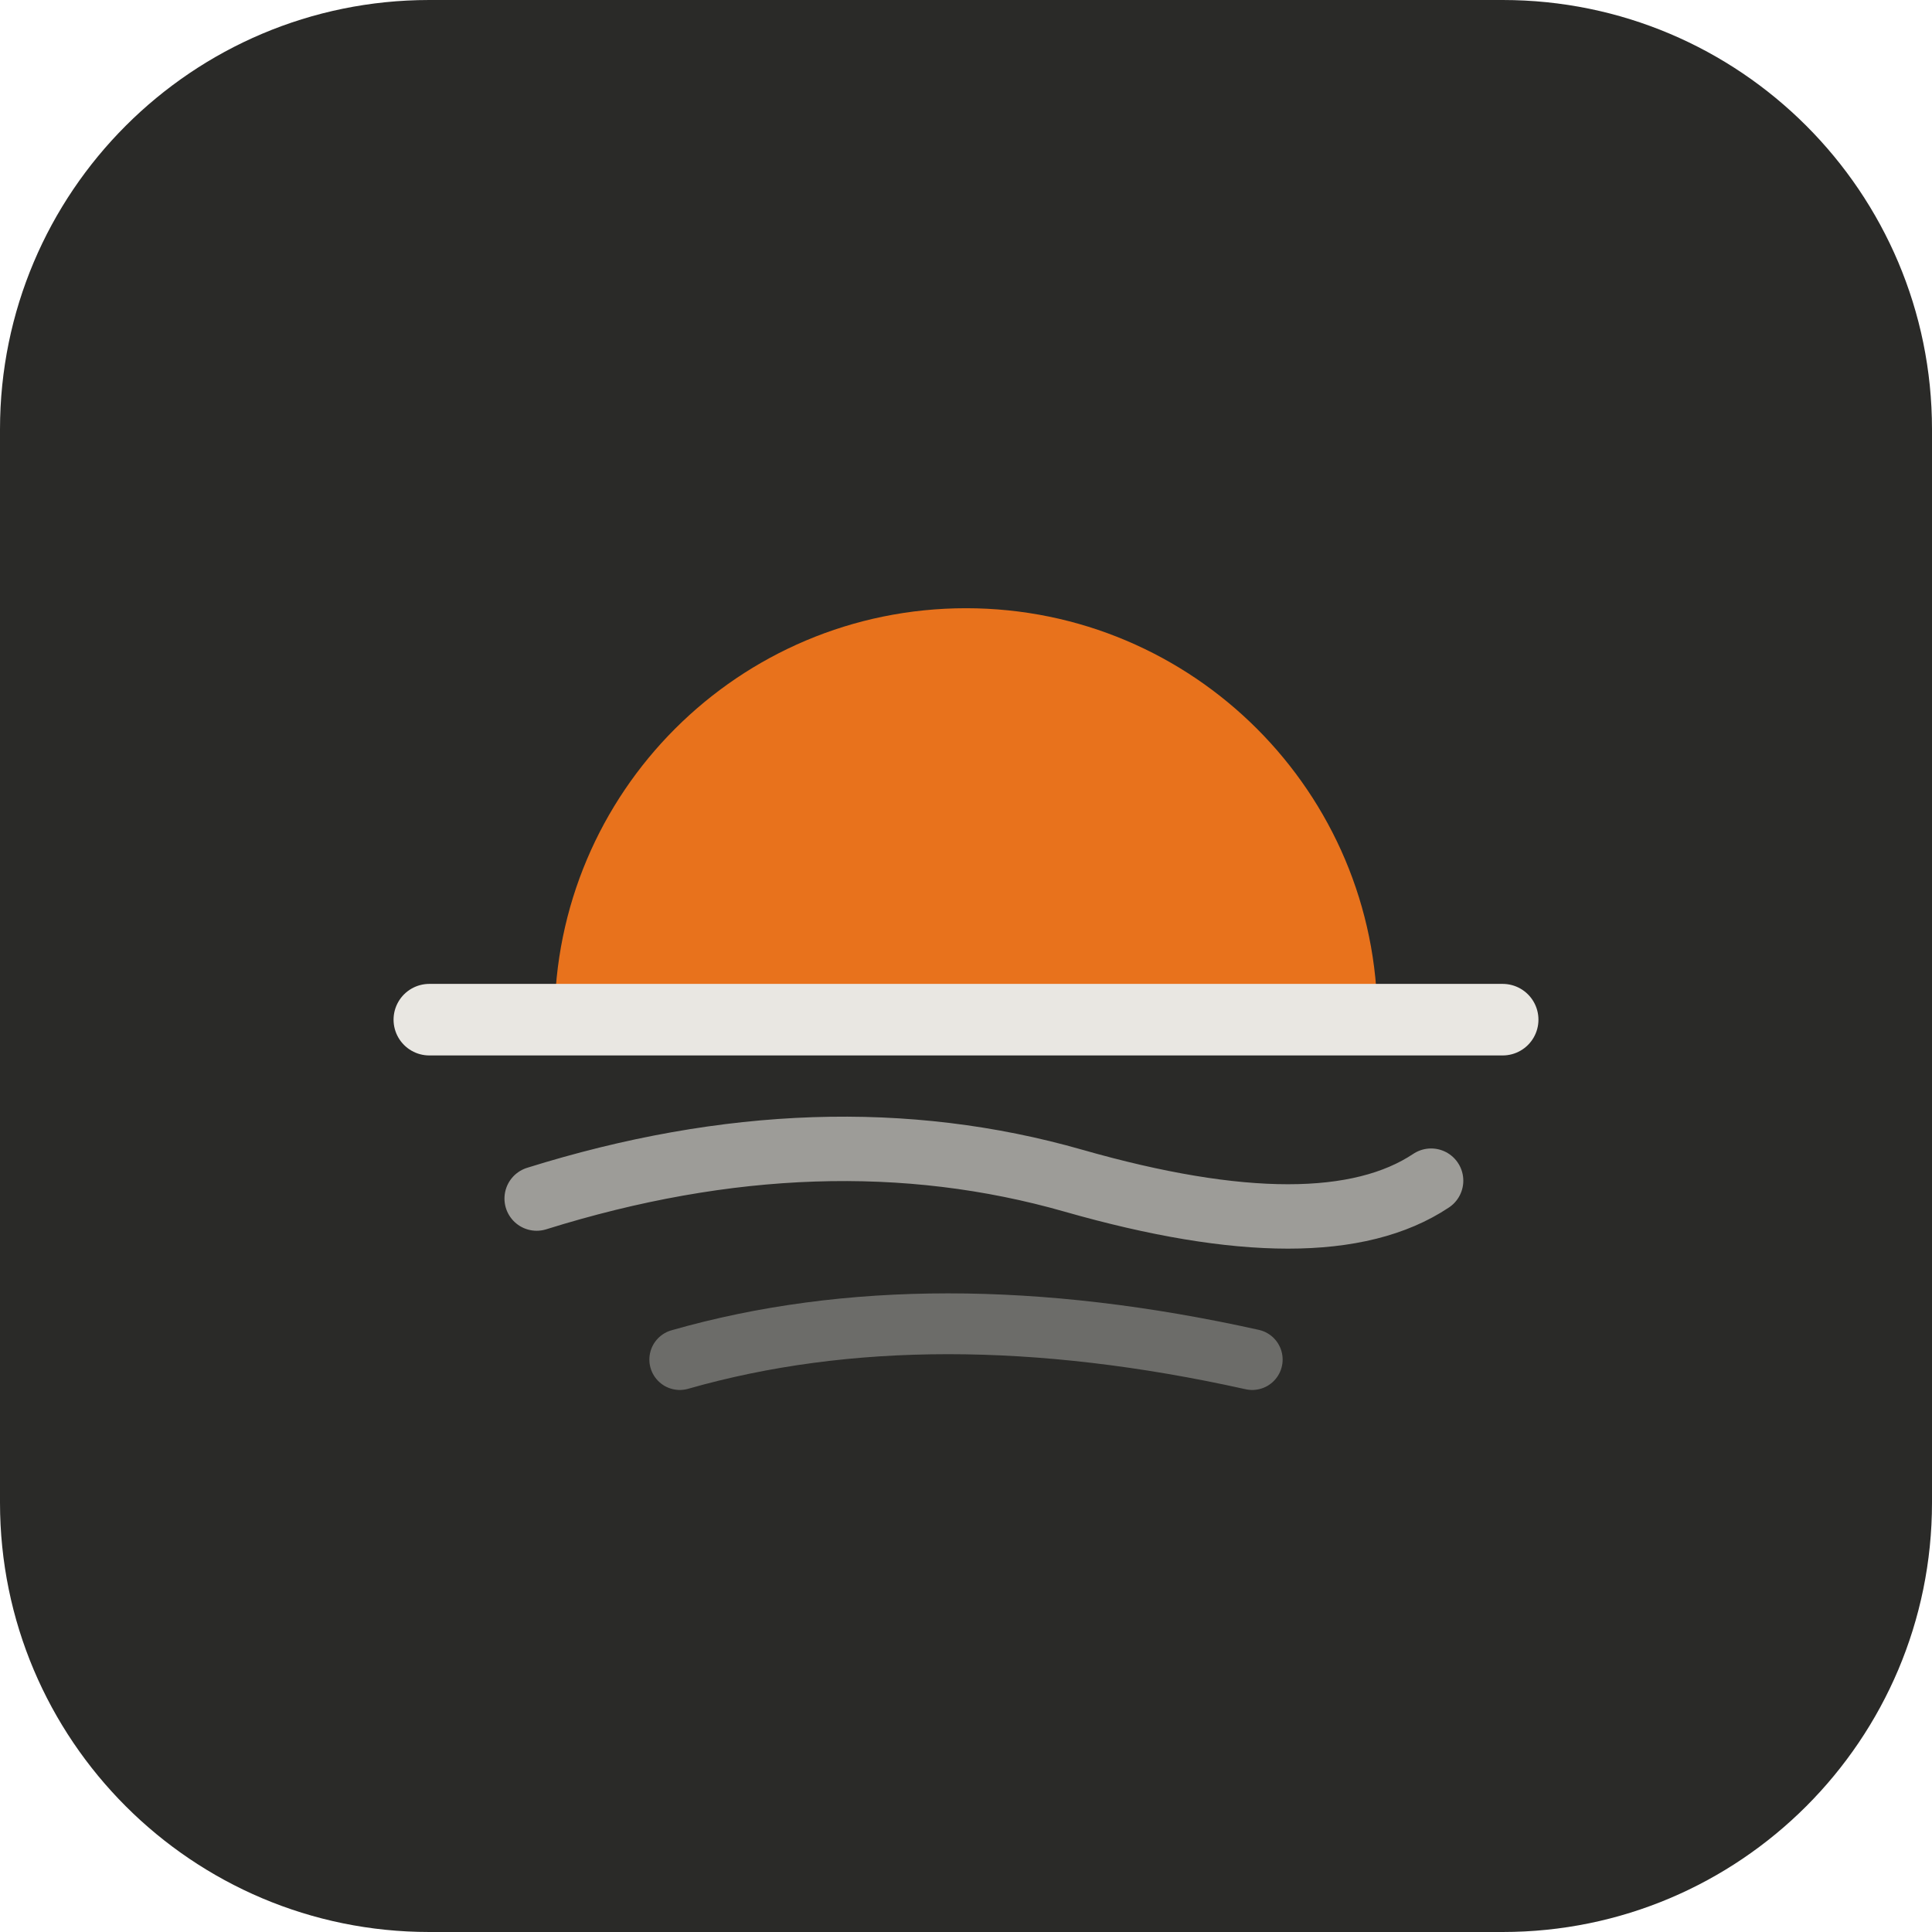
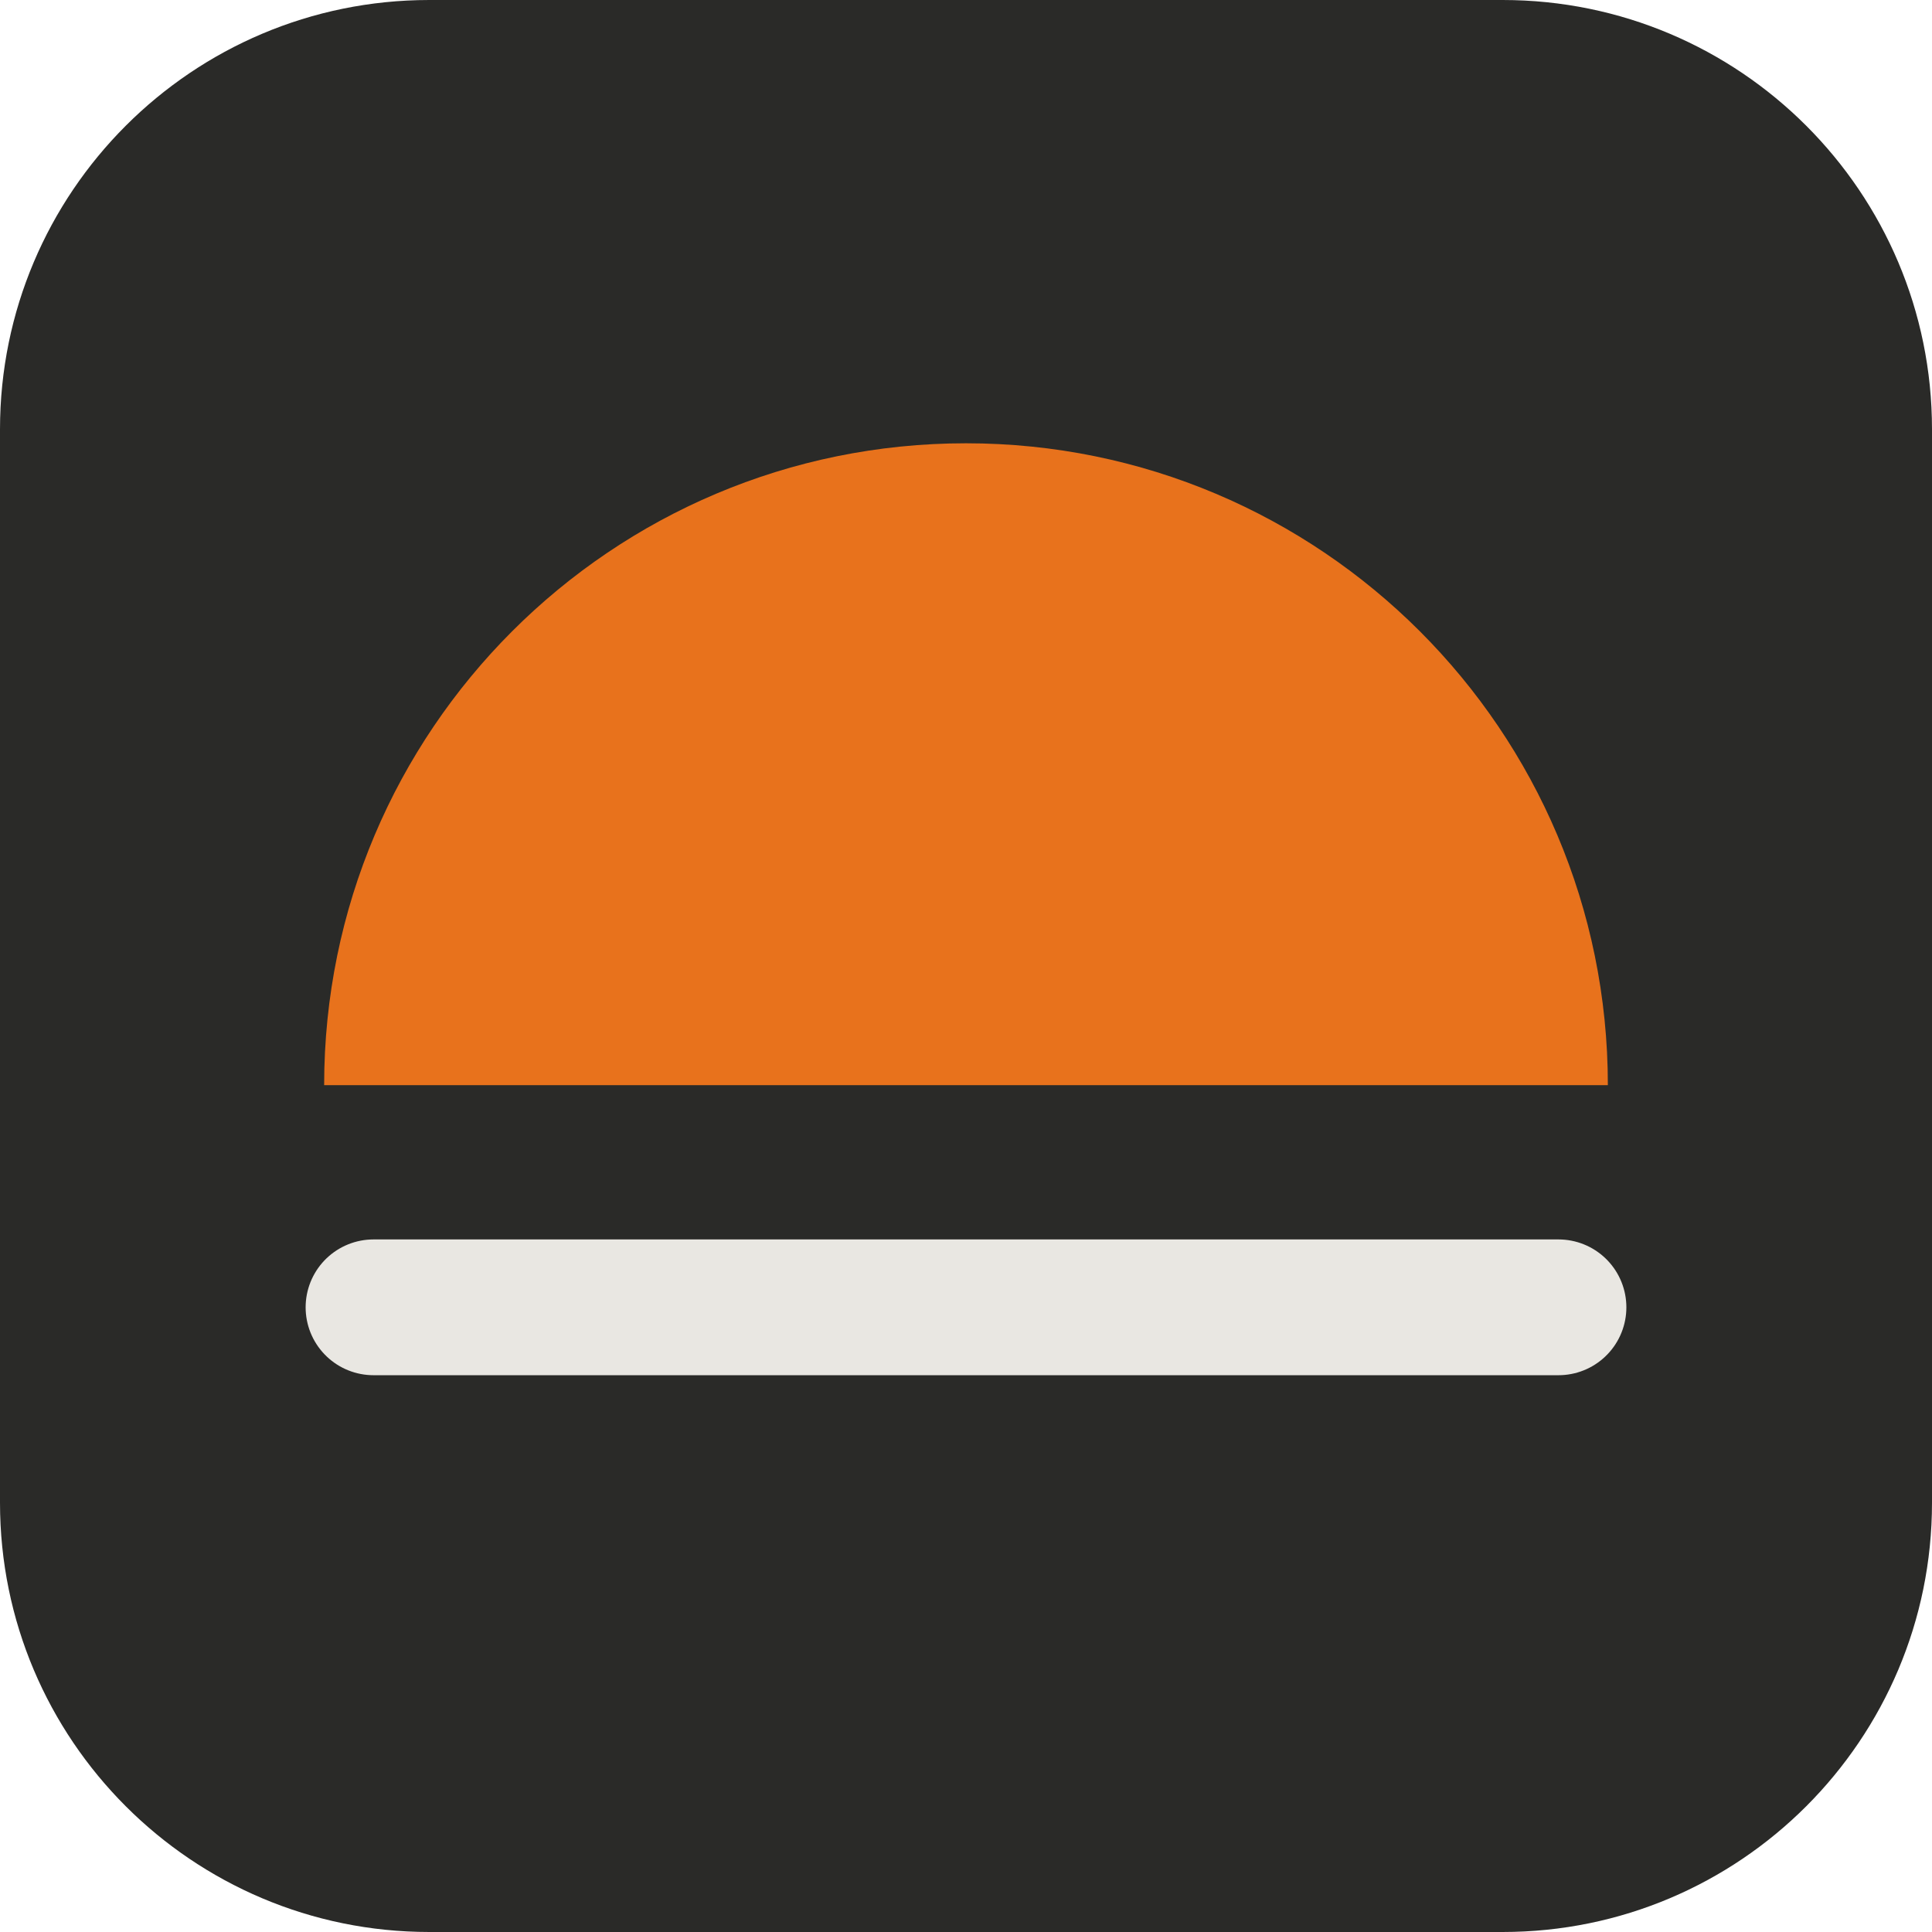
- <svg xmlns="http://www.w3.org/2000/svg" viewBox="0 0 108 108" width="216" height="216">
-   <rect width="108" height="108" rx="24" fill="#2A2A28" />
-   <path fill="#E8721C" d="M31,57 A23,23 0 0 1 77,57 Z" />
-   <g fill="none" stroke="#E9E7E2" stroke-linecap="round">
-     <path stroke-width="4" d="M24,57 H84" />
-     <path stroke-width="3.6" stroke-opacity=".6" d="M30,67 Q46,62 60,66 Q74,70 80,66" />
-     <path stroke-width="3.4" stroke-opacity=".35" d="M38,76 Q52,72 70,76" />
+ <svg xmlns="http://www.w3.org/2000/svg" viewBox="0 0 72 72" width="216" height="216">
+   <rect width="72" height="72" rx="16" fill="#2A2A28" />
+   <g transform="translate(-18 -18)">
+     <path fill="#E8721C" d="M30.08,58.44 A23.92,23.92 0 0 1 77.92,58.44 Z" />
+     <path fill="none" stroke="#E9E7E2" stroke-width="5.06" stroke-linecap="round" d="M31.92,66.72 H76.08" />
  </g>
</svg>
